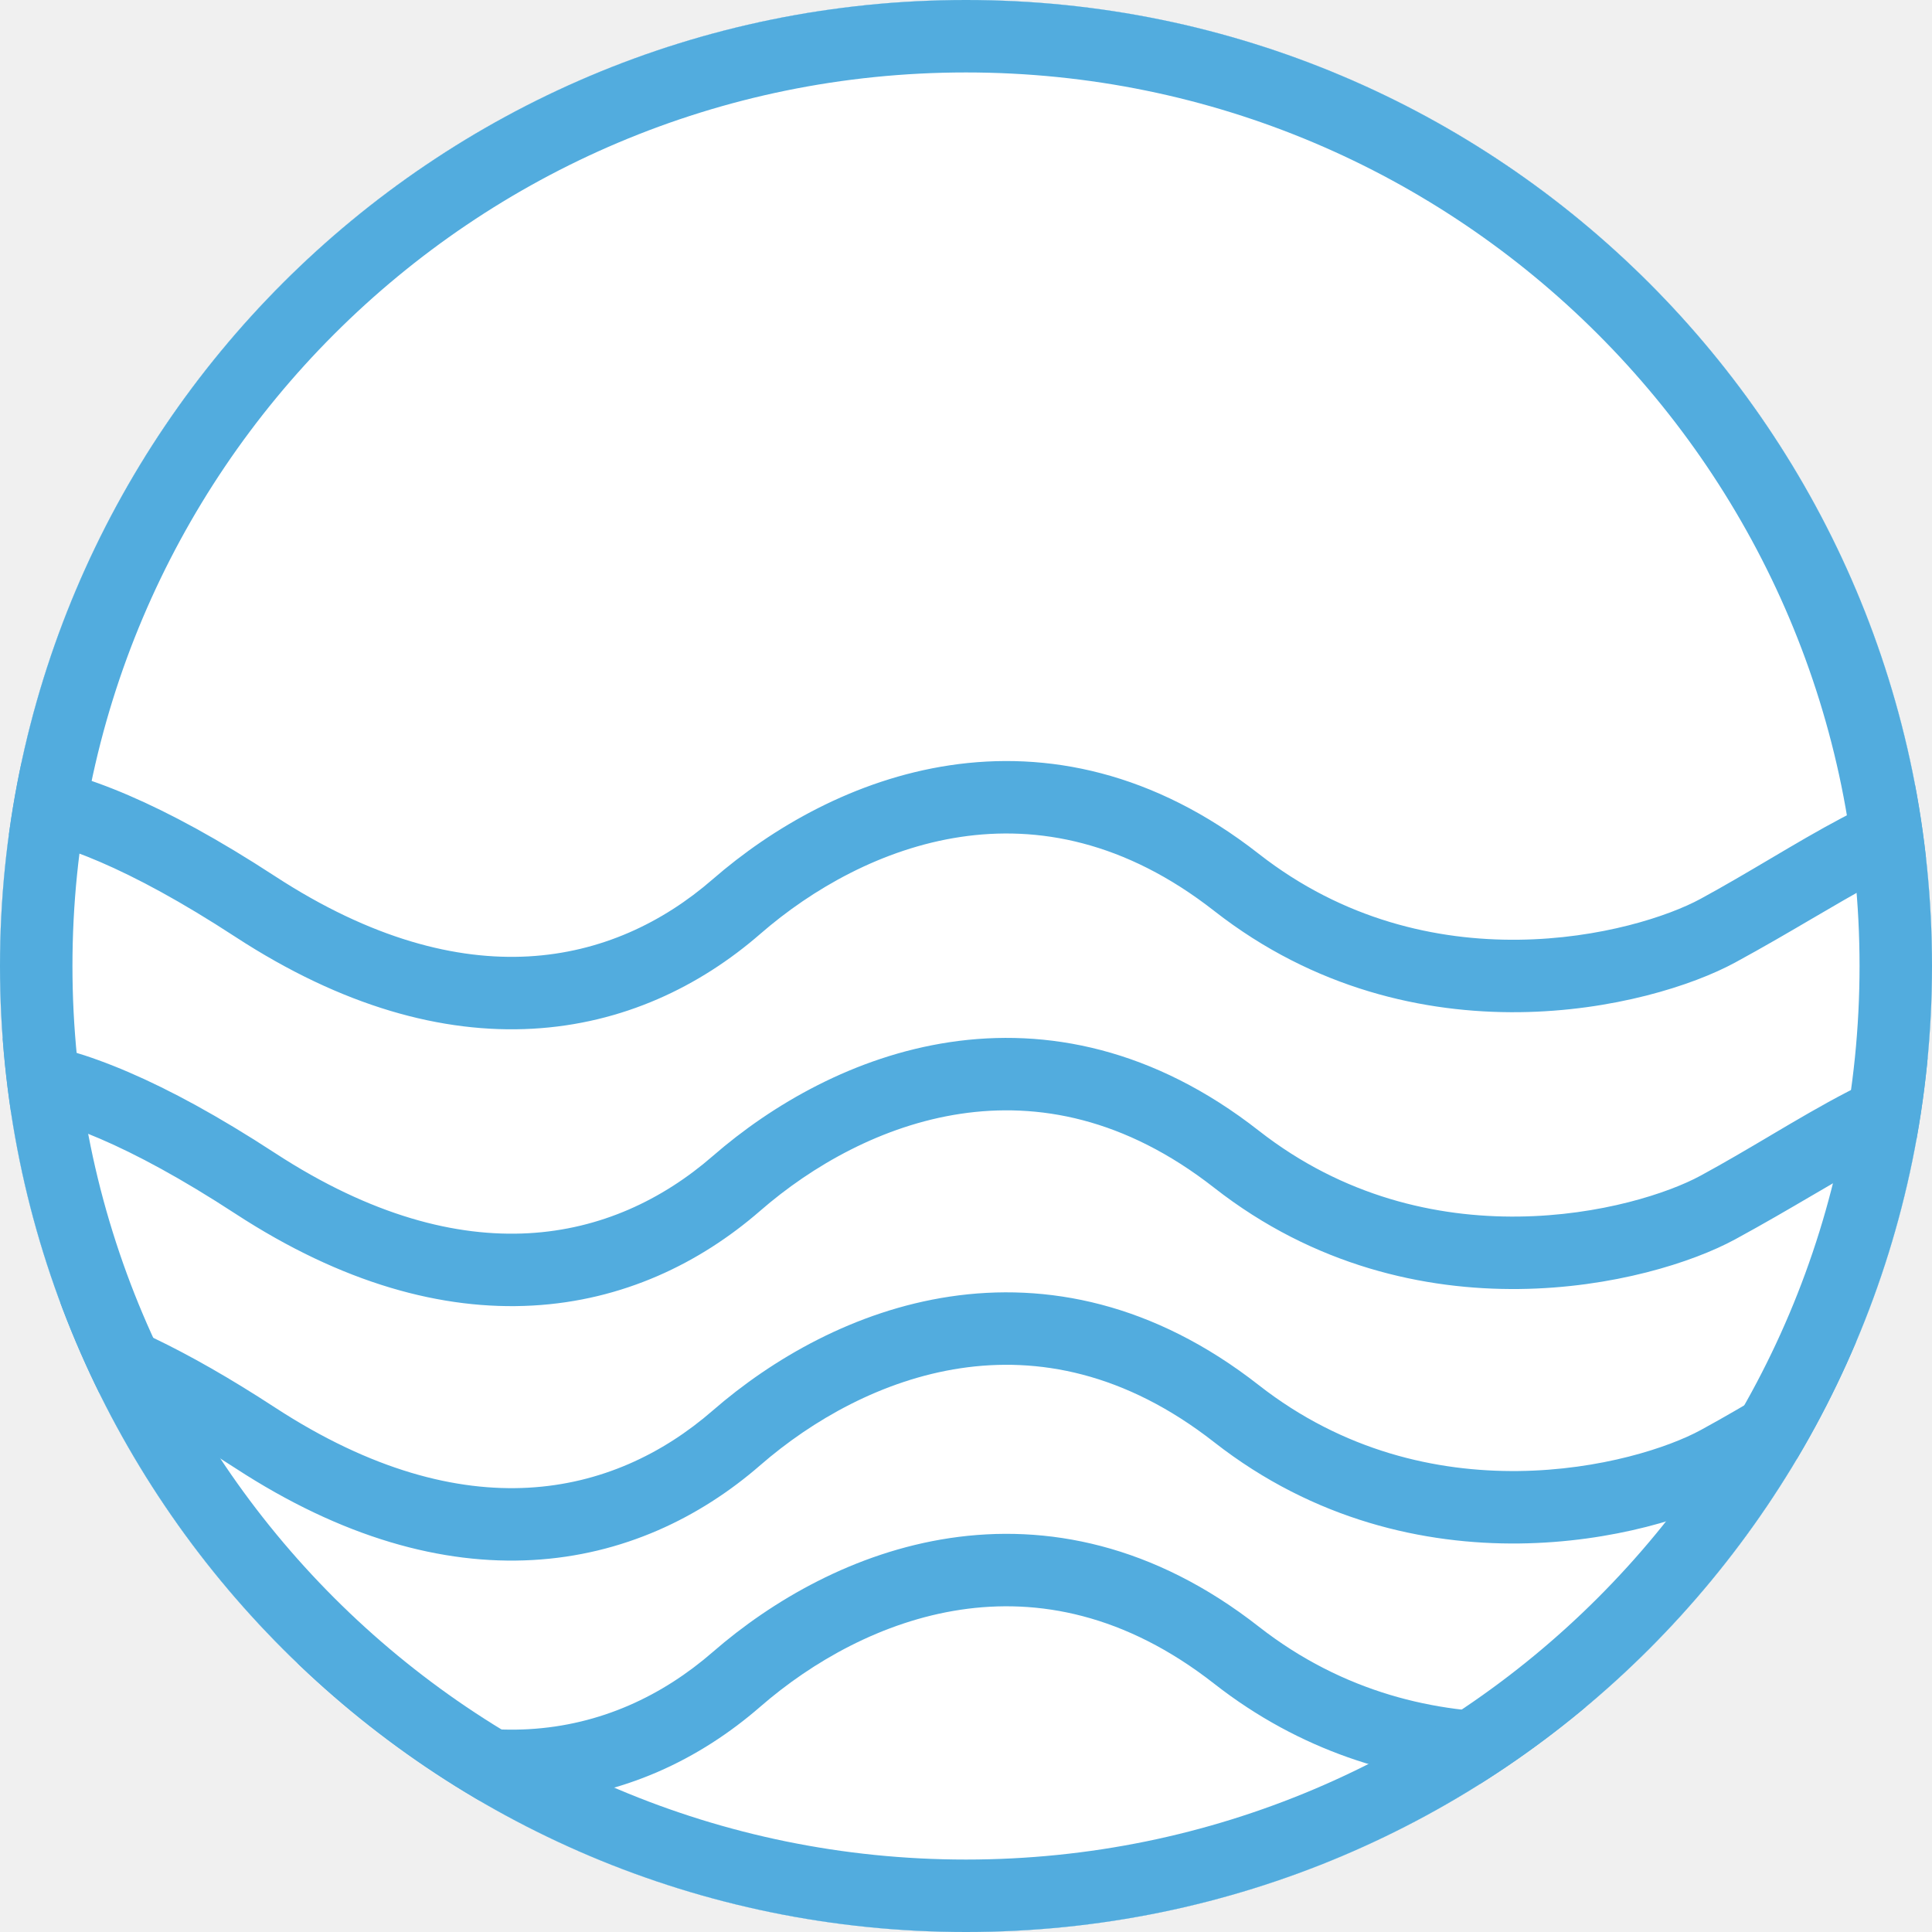
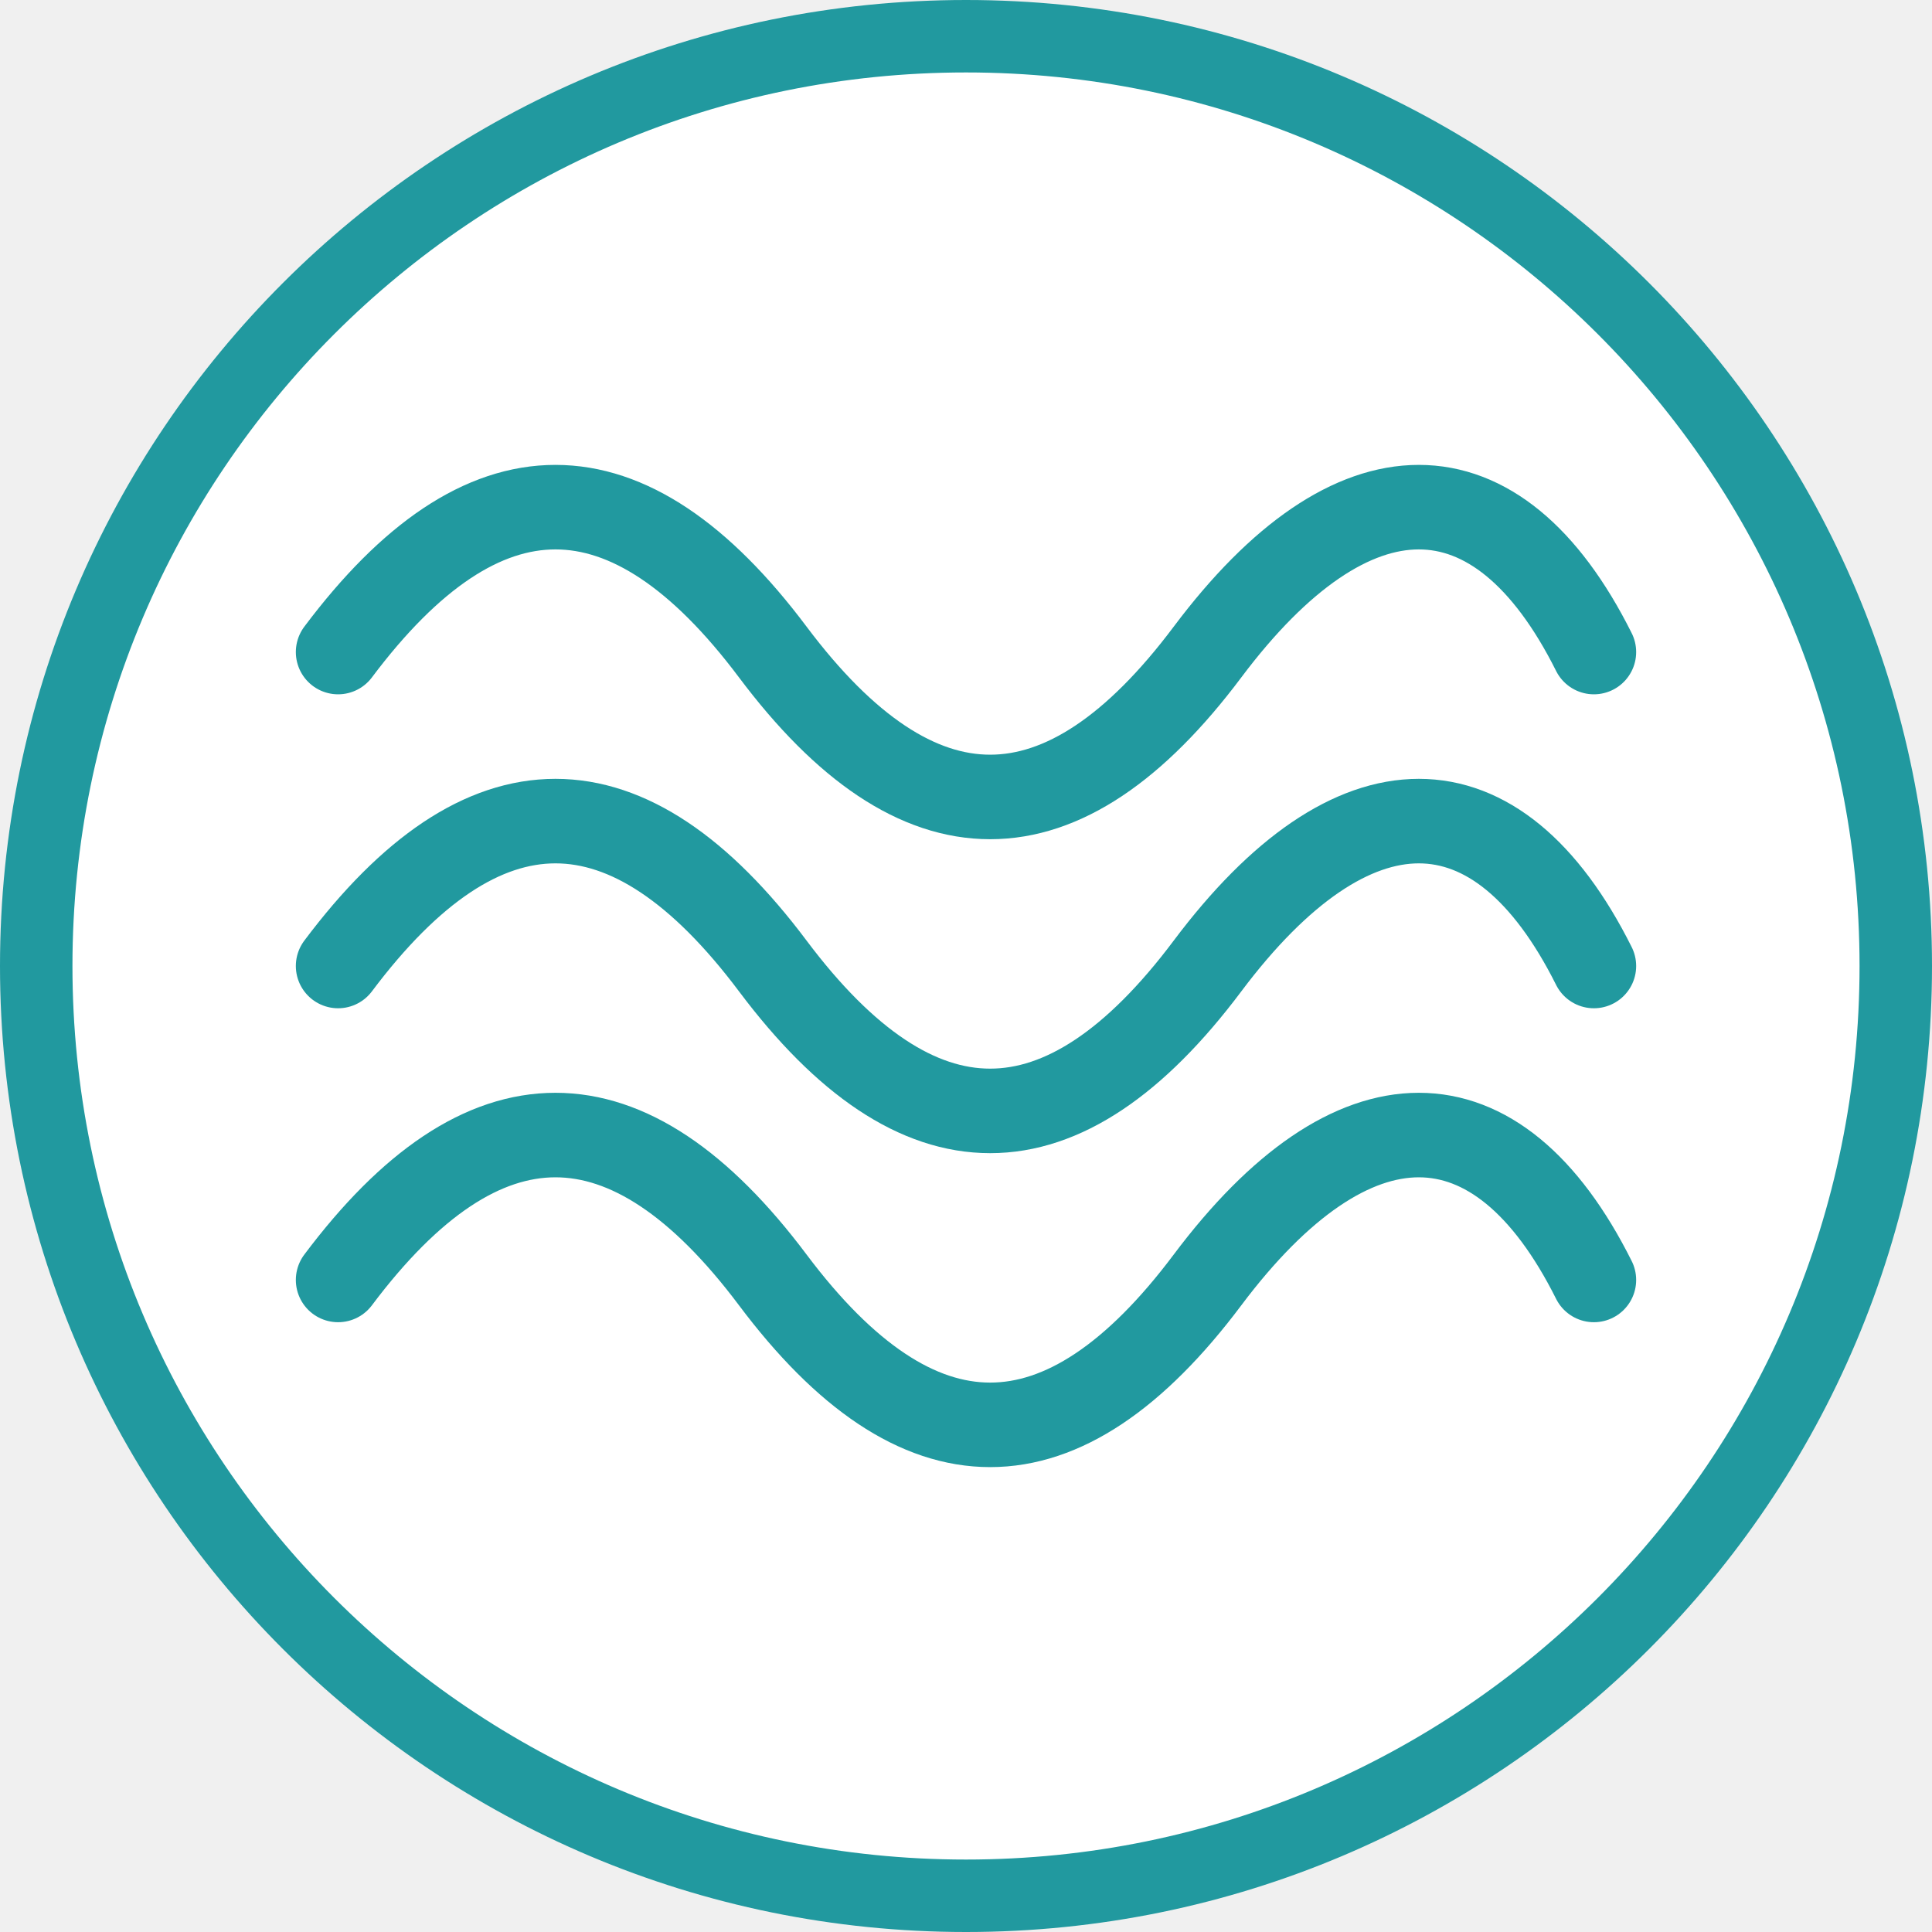
<svg xmlns="http://www.w3.org/2000/svg" width="80" height="80" viewBox="0 0 80 80" fill="none">
-   <circle cx="40" cy="40" r="40" fill="#52ACDE" />
-   <path fill-rule="evenodd" clip-rule="evenodd" d="M80 40C80 41.281 79.94 42.547 79.822 43.797C77.522 44.528 75.476 45.738 73.296 47.027L73.296 47.028L73.296 47.028C72.37 47.575 71.421 48.137 70.417 48.682C69.109 49.393 66.284 50.336 62.874 50.375C59.499 50.414 55.636 49.567 52.124 46.819C47.77 43.411 43.33 42.554 39.331 43.153C35.385 43.744 31.969 45.735 29.516 47.868C27.43 49.682 24.863 50.899 21.887 51.065C18.912 51.231 15.39 50.355 11.386 47.744C6.691 44.682 3.412 43.433 0.906 43.078C0.631 43.039 0.366 43.011 0.11 42.993C0.037 42.005 0 41.007 0 40C0 38.158 0.125 36.345 0.366 34.569C0.405 34.574 0.445 34.579 0.485 34.585C2.387 34.855 5.242 35.856 9.747 38.794C14.176 41.682 18.321 42.806 22.055 42.597C25.788 42.388 28.971 40.855 31.484 38.669C33.63 36.803 36.536 35.141 39.776 34.656C42.963 34.179 46.573 34.821 50.276 37.718C54.431 40.97 59.001 41.956 62.909 41.912C66.783 41.867 70.091 40.81 71.85 39.855C73.031 39.213 74.087 38.594 75.066 38.02L75.066 38.02C76.781 37.016 78.259 36.15 79.754 35.542C79.917 37.006 80 38.493 80 40ZM79.3 32.51C75.793 13.998 59.531 0 40 0C20.786 0 4.736 13.547 0.881 31.611C0.89 31.612 0.898 31.613 0.906 31.614C3.412 31.97 6.691 33.219 11.386 36.281C15.39 38.892 18.912 39.768 21.887 39.602C24.863 39.435 27.43 38.219 29.516 36.405C31.969 34.272 35.385 32.28 39.331 31.689C43.33 31.09 47.77 31.948 52.124 35.356C55.636 38.103 59.499 38.95 62.874 38.912C66.284 38.873 69.109 37.93 70.417 37.219C71.421 36.673 72.37 36.111 73.296 35.564L73.296 35.564C75.31 34.373 77.209 33.25 79.3 32.51ZM75.066 49.484C76.63 48.568 77.996 47.767 79.359 47.173C78.83 50.092 77.985 52.901 76.859 55.563C75.669 56.161 74.503 56.85 73.296 57.564L73.296 57.564L73.296 57.564L73.296 57.564C72.37 58.111 71.421 58.673 70.417 59.219C69.109 59.93 66.284 60.873 62.874 60.912C59.499 60.95 55.636 60.103 52.124 57.356C47.77 53.948 43.33 53.09 39.331 53.689C35.385 54.28 31.969 56.272 29.516 58.405C27.43 60.219 24.863 61.435 21.887 61.602C18.912 61.768 15.39 60.892 11.386 58.281C7.623 55.827 4.77 54.537 2.496 53.939C1.558 51.418 0.868 48.776 0.454 46.044L0.485 46.048C2.387 46.318 5.242 47.319 9.747 50.257C14.176 53.145 18.321 54.269 22.055 54.06C25.788 53.852 28.971 52.318 31.484 50.132C33.63 48.266 36.536 46.605 39.776 46.12C42.963 45.642 46.573 46.284 50.276 49.182C54.431 52.434 59.001 53.42 62.909 53.375C66.783 53.331 70.091 52.273 71.85 51.318C73.03 50.676 74.086 50.058 75.064 49.485L75.065 49.484L75.065 49.484L75.066 49.484L75.066 49.484ZM4.107 57.674C6.174 61.864 8.953 65.64 12.287 68.844C15.92 71.019 19.137 71.755 21.887 71.602C24.863 71.435 27.43 70.219 29.516 68.405C31.969 66.272 35.385 64.281 39.331 63.689C43.33 63.09 47.77 63.948 52.124 67.356C55.636 70.103 59.499 70.951 62.874 70.912C63.863 70.9 64.803 70.813 65.67 70.677C69.131 67.778 72.094 64.305 74.413 60.403C73.619 60.865 72.772 61.353 71.85 61.855C70.091 62.81 66.783 63.867 62.909 63.912C59.001 63.956 54.431 62.97 50.276 59.718C46.573 56.821 42.963 56.179 39.776 56.656C36.536 57.141 33.63 58.803 31.484 60.669C28.971 62.855 25.788 64.388 22.055 64.597C18.321 64.806 14.176 63.682 9.747 60.794C7.478 59.314 5.628 58.325 4.107 57.674ZM40 80C32.656 80 25.774 78.021 19.859 74.567C20.605 74.628 21.338 74.637 22.055 74.597C25.788 74.388 28.971 72.855 31.484 70.669C33.63 68.803 36.536 67.141 39.776 66.656C42.963 66.179 46.573 66.821 50.276 69.718C53.869 72.53 57.772 73.648 61.289 73.87C55.124 77.753 47.824 80 40 80Z" fill="white" />
-   <circle cx="40" cy="40" r="38.5" stroke="#52ACDE" stroke-width="3" />
+   <circle cx="40" cy="40" r="38.5" fill="white" stroke="#21999F" stroke-width="3" />
+   <path d="M14,27 C20,19 26,19 32,27 C38,35 44,35 50,27 C56,19 62,19 66,27" stroke="#21999F" stroke-width="3.5" stroke-linecap="round" stroke-linejoin="round" />
+   <path d="M14,40 C20,32 26,32 32,40 C38,48 44,48 50,40 C56,32 62,32 66,40" stroke="#21999F" stroke-width="3.5" stroke-linecap="round" stroke-linejoin="round" />
+   <path d="M14,53 C20,45 26,45 32,53 C38,61 44,61 50,53 C56,45 62,45 66,53" stroke="#21999F" stroke-width="3.5" stroke-linecap="round" stroke-linejoin="round" />
</svg>
